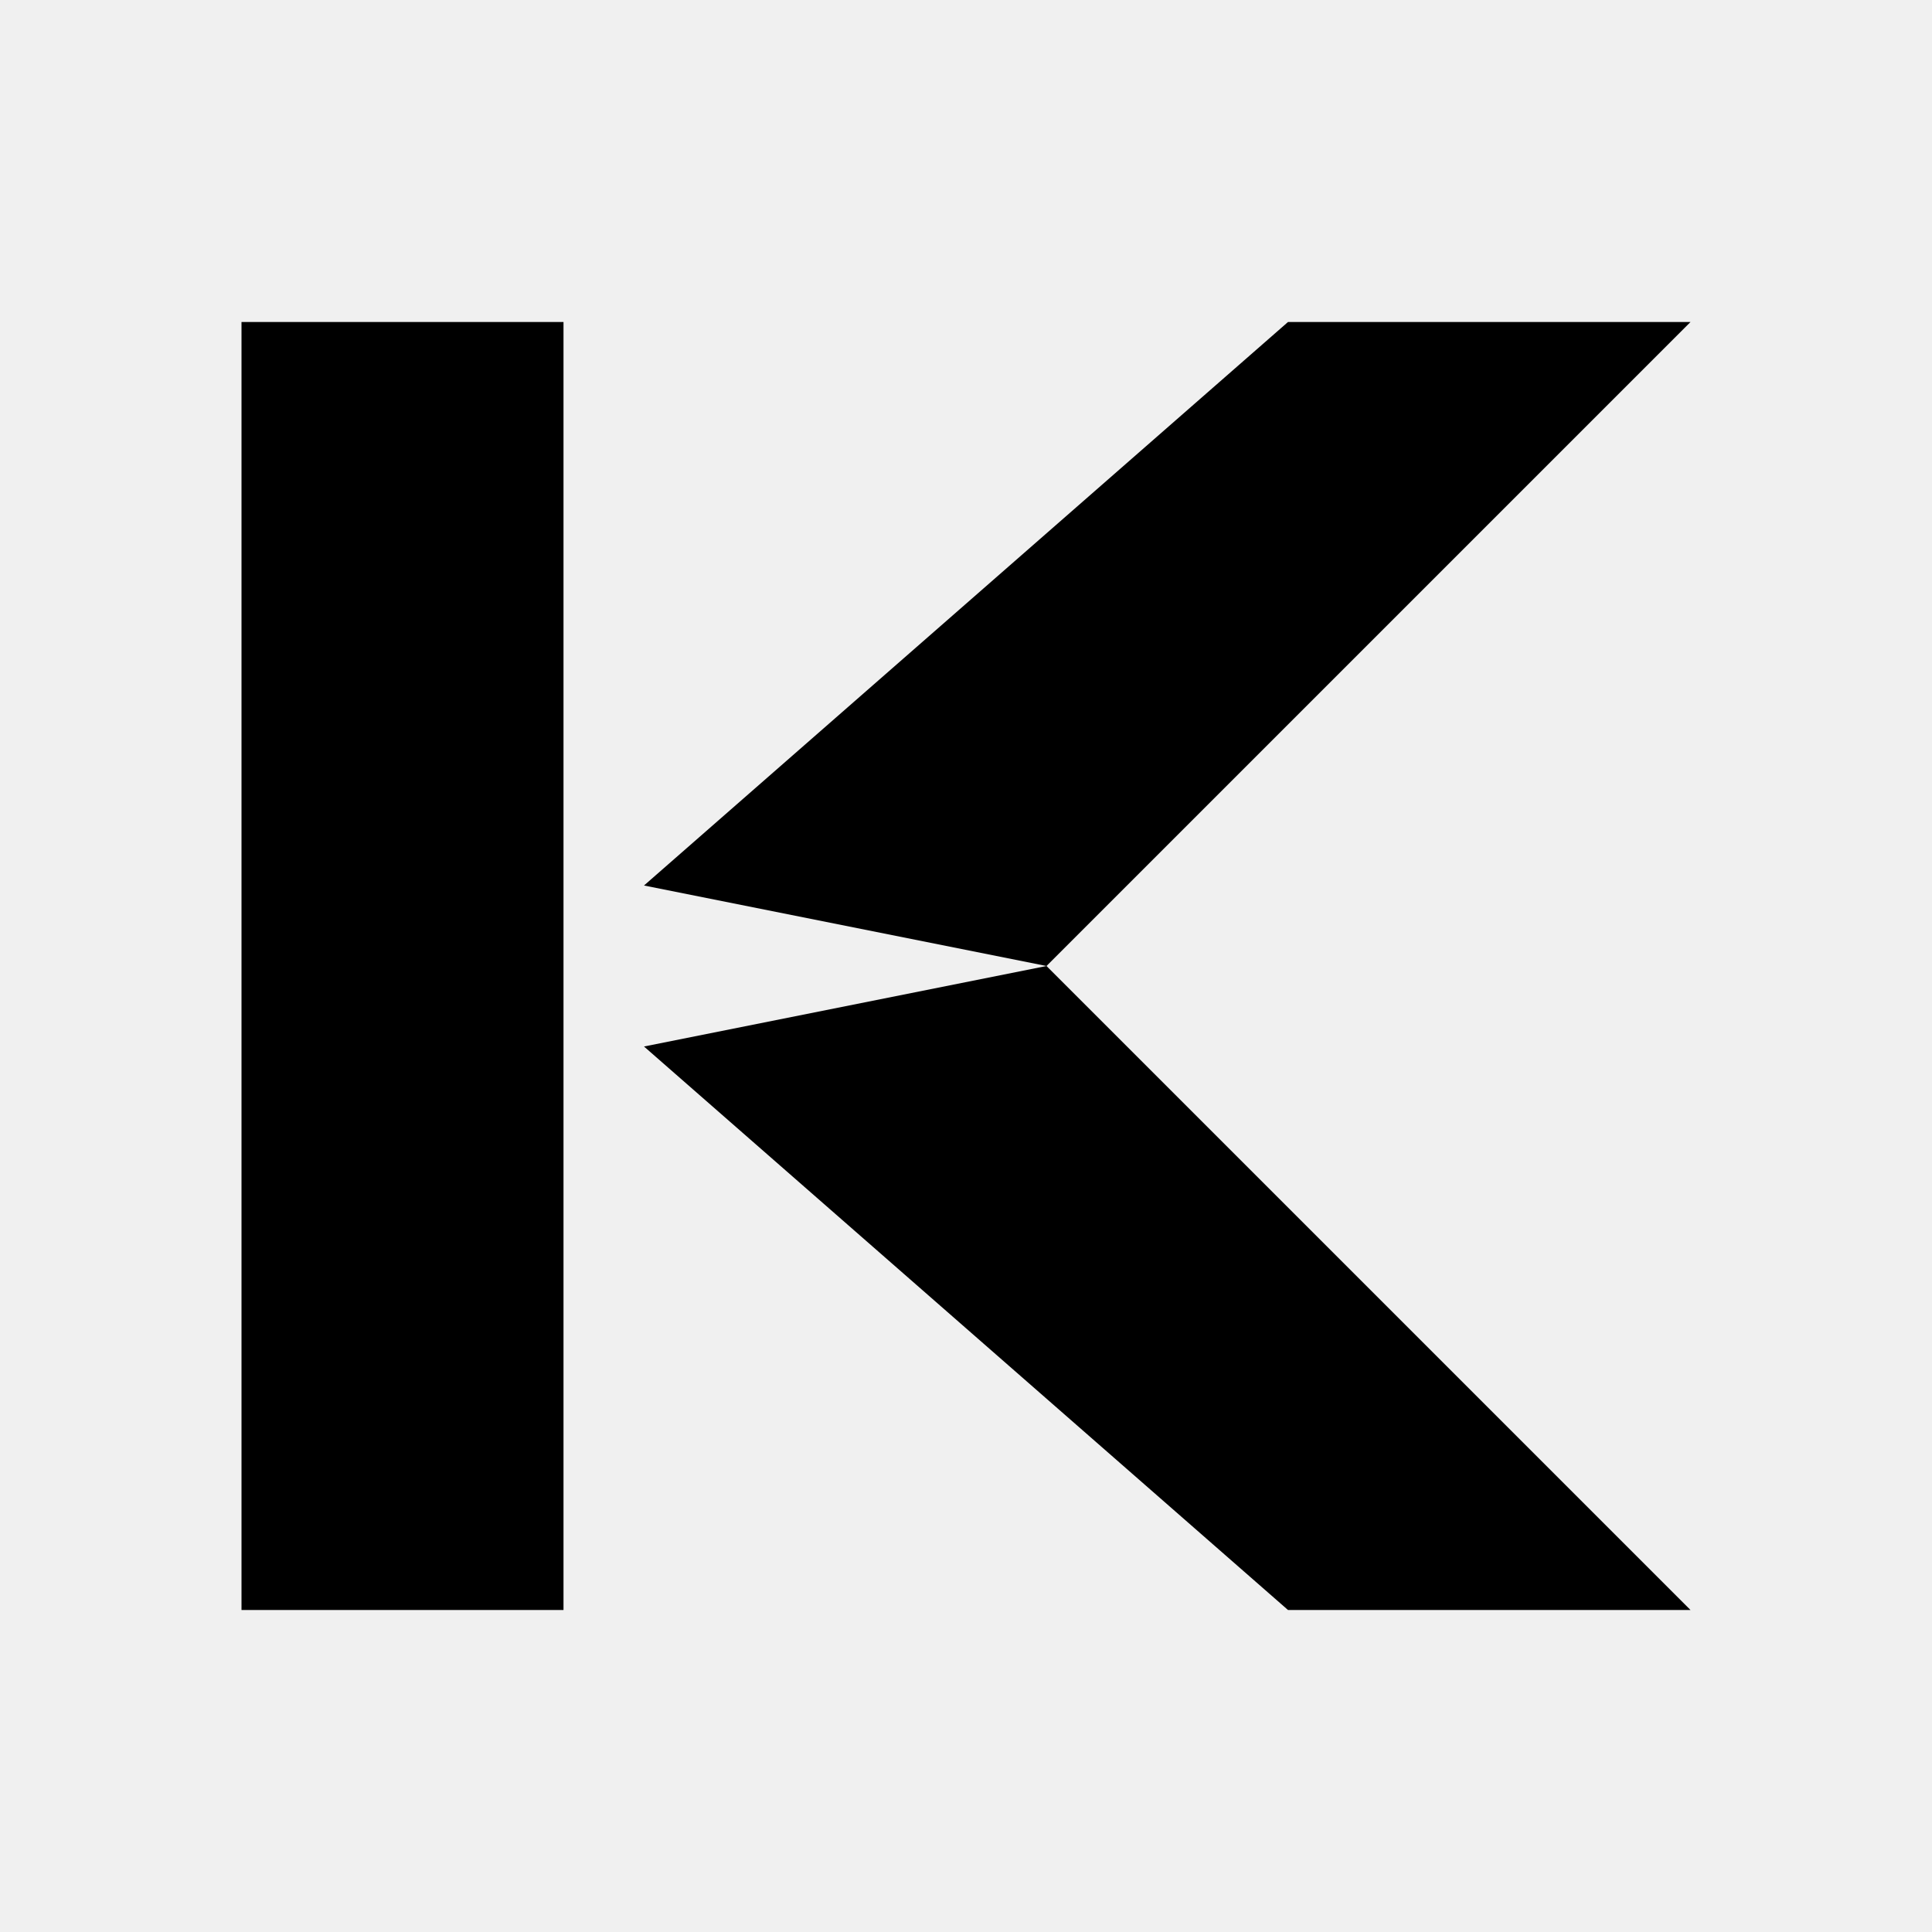
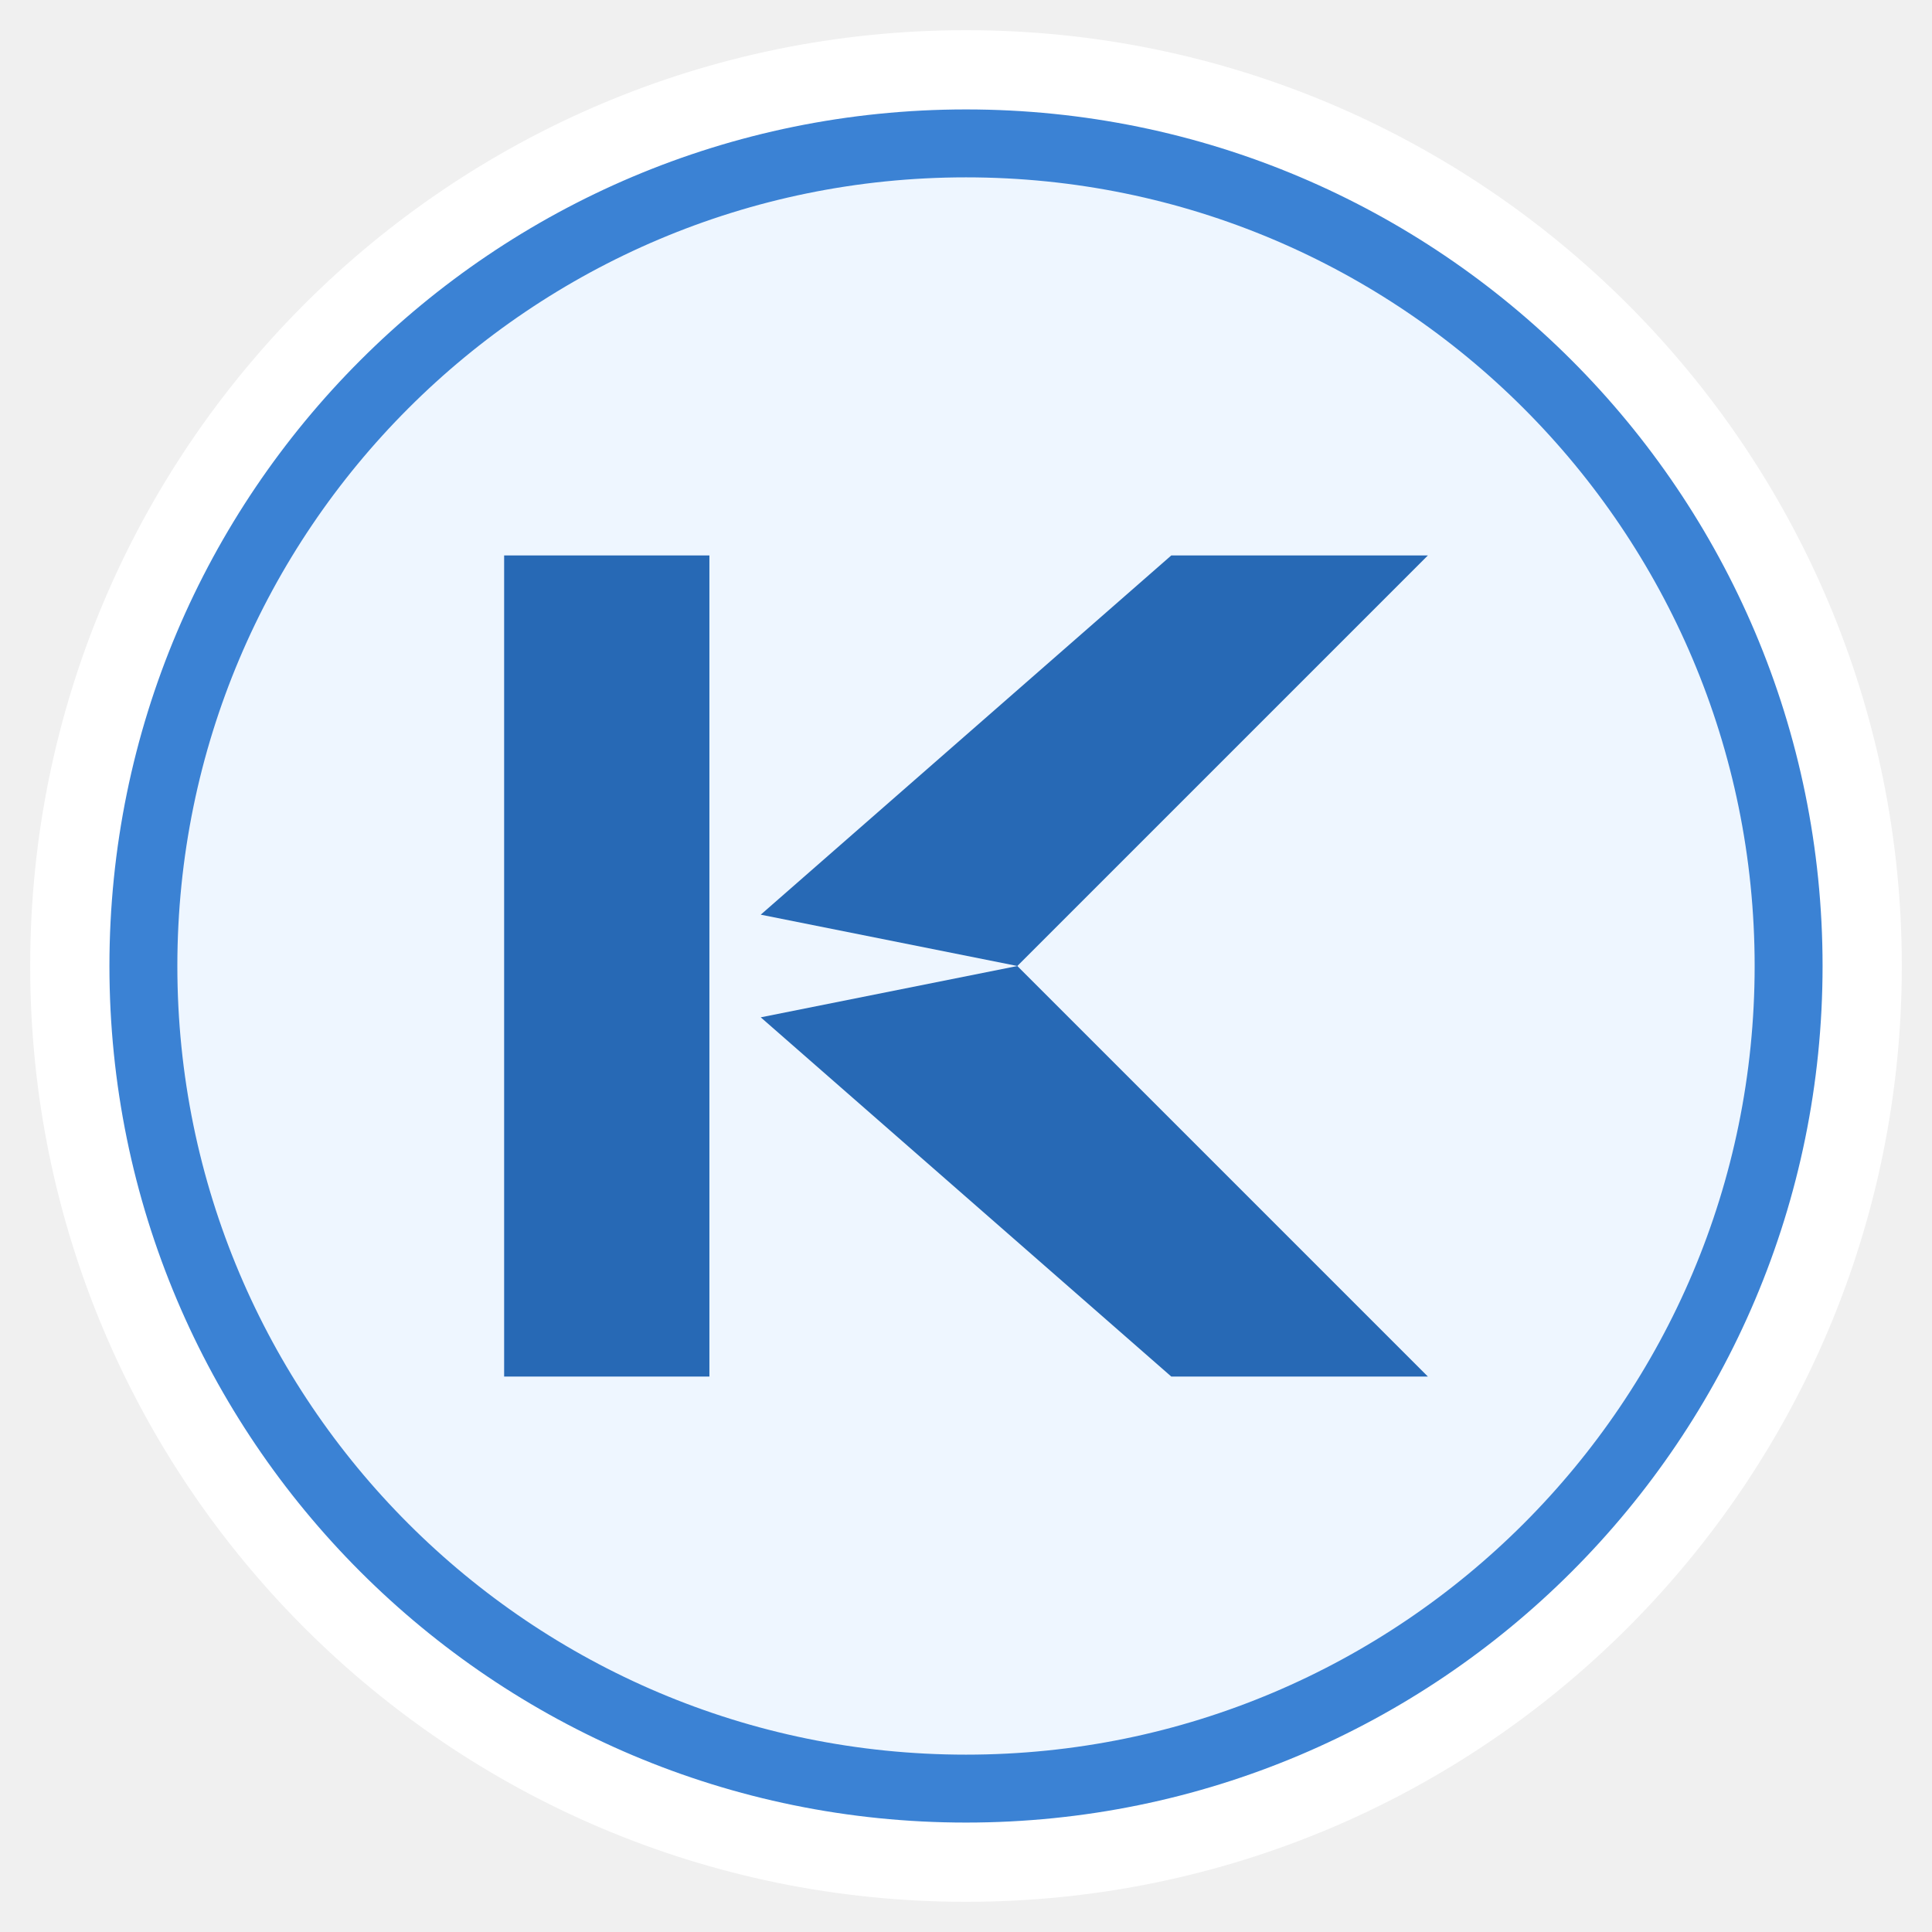
- <svg xmlns="http://www.w3.org/2000/svg" viewBox="64 64 384 384">
-   <style>:root { color: black; } @media (prefers-color-scheme: dark) { :root { color: white; } }</style>
-   <path fill="currentColor" d="M112 128H176V384H112Z M192 240L320 128H400L272 256Z M192 272L272 256L400 384H320Z" />
+ <svg xmlns="http://www.w3.org/2000/svg" viewBox="0 0 512 512">
+   <style>:root { color-scheme: light dark; } @media (prefers-color-scheme: dark) { :root { color-scheme: dark; } }</style>
+   <circle cx="256" cy="256" r="248" fill="#ffffff" />
+   <circle cx="256" cy="256" r="218" fill="#eef6ff" stroke="#3b82d4" stroke-width="18" />
+   <path transform="translate(38.4 38.4) scale(.85)" fill="#2769b5" d="M112 128H176V384H112Z M192 240L320 128H400L272 256Z M192 272L272 256L400 384H320Z" />
</svg>
